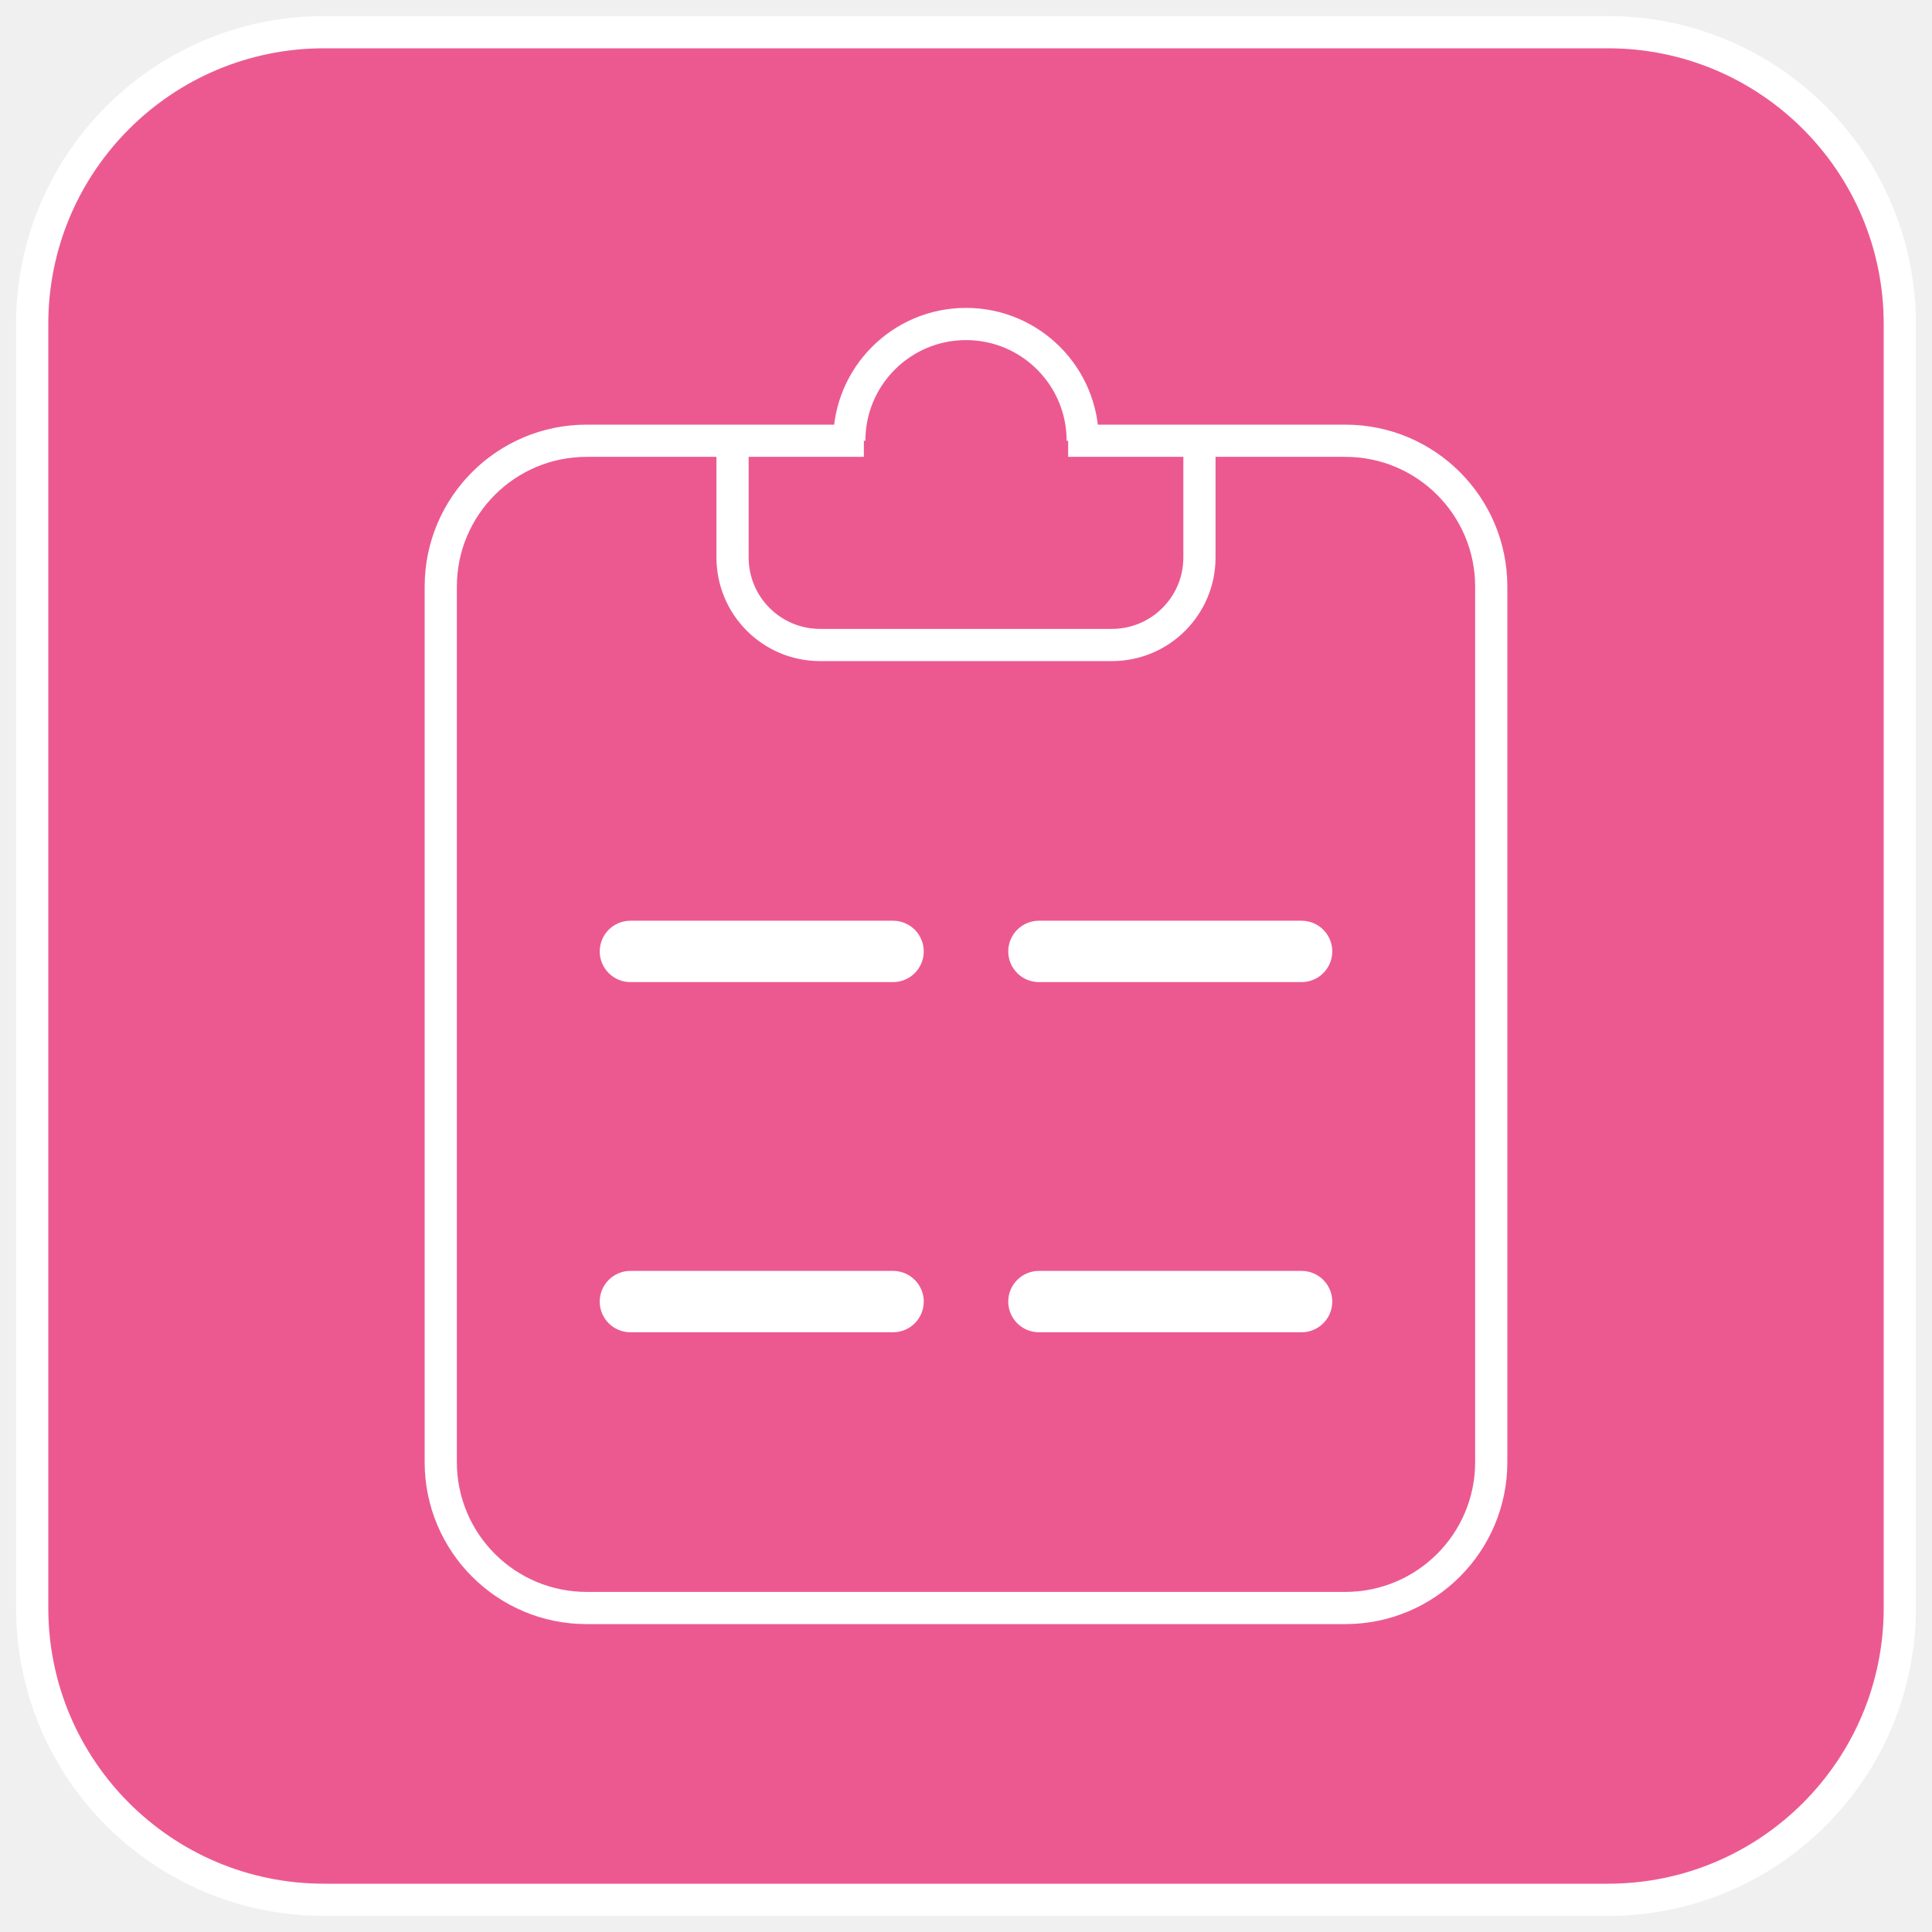
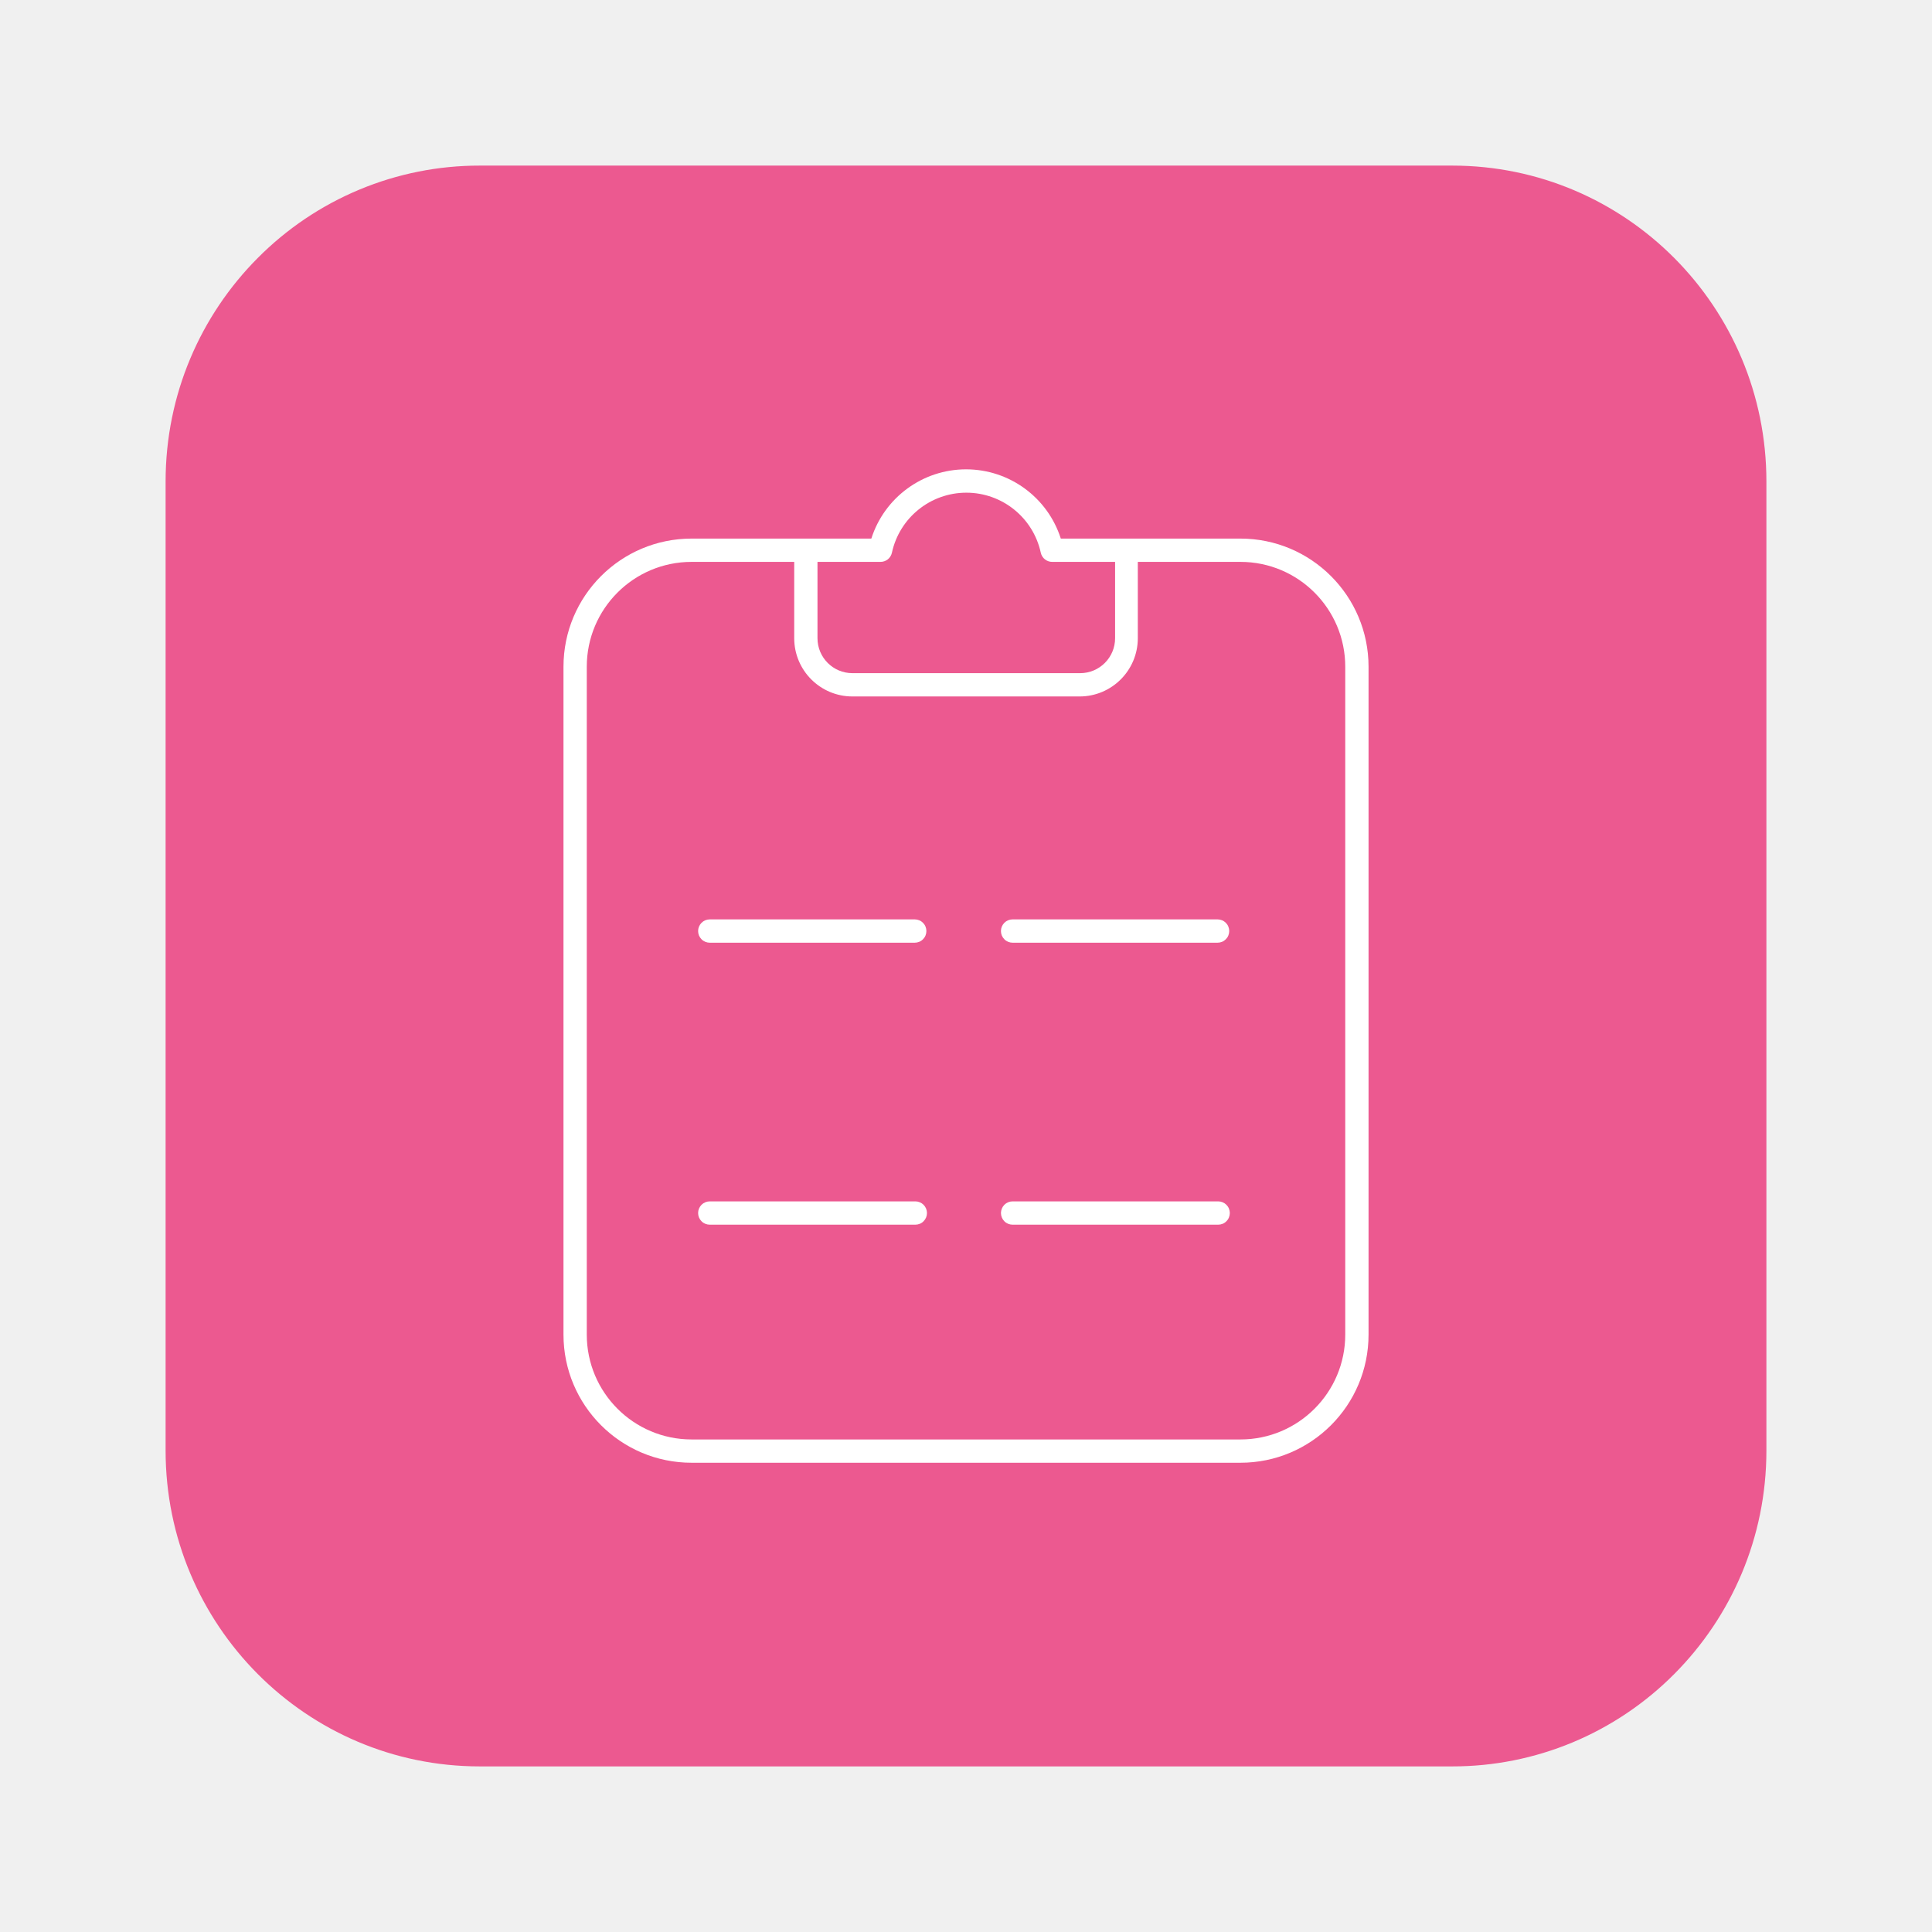
- <svg xmlns="http://www.w3.org/2000/svg" width="60" height="60" viewBox="0 0 60 60" fill="none">
-   <path d="M49.938 1H10.062C5.057 1 1 5.057 1 10.062V49.938C1 54.943 5.057 59 10.062 59H49.938C54.943 59 59 54.943 59 49.938V10.062C59 5.057 54.943 1 49.938 1Z" fill="#EC5990" />
-   <path d="M27.734 29.094H19.578C19.328 29.094 19.125 29.297 19.125 29.547C19.125 29.797 19.328 30 19.578 30H27.734C27.985 30 28.188 29.797 28.188 29.547C28.188 29.297 27.985 29.094 27.734 29.094Z" fill="white" />
-   <path d="M40.422 29.094H32.266C32.015 29.094 31.812 29.297 31.812 29.547C31.812 29.797 32.015 30 32.266 30H40.422C40.672 30 40.875 29.797 40.875 29.547C40.875 29.297 40.672 29.094 40.422 29.094Z" fill="white" />
-   <path d="M27.734 39.969H19.578C19.328 39.969 19.125 40.172 19.125 40.422C19.125 40.672 19.328 40.875 19.578 40.875H27.734C27.985 40.875 28.188 40.672 28.188 40.422C28.188 40.172 27.985 39.969 27.734 39.969Z" fill="white" />
-   <path d="M40.422 39.969H32.266C32.015 39.969 31.812 40.172 31.812 40.422C31.812 40.672 32.015 40.875 32.266 40.875H40.422C40.672 40.875 40.875 40.672 40.875 40.422C40.875 40.172 40.672 39.969 40.422 39.969Z" fill="white" />
-   <path d="M22.75 13.688V17.312C22.75 18.814 23.967 20.031 25.469 20.031H34.531C36.033 20.031 37.25 18.814 37.25 17.312V13.688M33.172 13.688H41.781C44.284 13.688 46.312 15.716 46.312 18.219V45.406C46.312 47.909 44.284 49.938 41.781 49.938H18.219C15.716 49.938 13.688 47.909 13.688 45.406V18.219C13.688 15.716 15.716 13.688 18.219 13.688H26.828M33.625 13.688C33.625 11.685 32.002 10.062 30 10.062C27.998 10.062 26.375 11.685 26.375 13.688M10.062 1H49.938C54.943 1 59 5.057 59 10.062V49.938C59 54.943 54.943 59 49.938 59H10.062C5.057 59 1 54.943 1 49.938V10.062C1 5.057 5.057 1 10.062 1ZM19.578 29.094H27.734C27.985 29.094 28.188 29.297 28.188 29.547C28.188 29.797 27.985 30 27.734 30H19.578C19.328 30 19.125 29.797 19.125 29.547C19.125 29.297 19.328 29.094 19.578 29.094ZM32.266 29.094H40.422C40.672 29.094 40.875 29.297 40.875 29.547C40.875 29.797 40.672 30 40.422 30H32.266C32.015 30 31.812 29.797 31.812 29.547C31.812 29.297 32.015 29.094 32.266 29.094ZM19.578 39.969H27.734C27.985 39.969 28.188 40.172 28.188 40.422C28.188 40.672 27.985 40.875 27.734 40.875H19.578C19.328 40.875 19.125 40.672 19.125 40.422C19.125 40.172 19.328 39.969 19.578 39.969ZM32.266 39.969H40.422C40.672 39.969 40.875 40.172 40.875 40.422C40.875 40.672 40.672 40.875 40.422 40.875H32.266C32.015 40.875 31.812 40.672 31.812 40.422C31.812 40.172 32.015 39.969 32.266 39.969Z" stroke="white" />
+ <svg xmlns="http://www.w3.org/2000/svg" width="70" height="70" viewBox="0 0 70 70" fill="none">
+   <path fill-rule="evenodd" clip-rule="evenodd" d="M52.617 6C55.76 6 58.606 7.281 60.666 9.352C62.726 11.423 64 14.284 64 17.444V52.556C64 55.716 62.726 58.577 60.666 60.648C59.61 61.712 58.355 62.556 56.974 63.132C55.593 63.707 54.112 64.002 52.617 64H17.383C14.24 64 11.394 62.719 9.334 60.648C7.274 58.577 6 55.716 6 52.556V17.444C6 14.284 7.274 11.423 9.334 9.352C10.39 8.287 11.645 7.443 13.026 6.868C14.407 6.293 15.888 5.998 17.383 6H52.617Z" fill="#EC5990" />
+   <path fill-rule="evenodd" clip-rule="evenodd" d="M44.943 19.514H38.435C37.958 18.02 36.57 17.005 35.002 17.005C33.435 17.005 32.047 18.02 31.57 19.514H25.058C22.494 19.514 20.416 21.593 20.416 24.158V48.354C20.416 50.919 22.494 52.998 25.058 52.998H44.943C47.507 52.998 49.585 50.919 49.585 48.354V24.158C49.585 21.593 47.507 19.514 44.943 19.514ZM31.894 20.358C31.992 20.36 32.088 20.328 32.165 20.268C32.242 20.207 32.295 20.121 32.316 20.024C32.592 18.756 33.715 17.851 35.013 17.851C36.311 17.851 37.433 18.756 37.709 20.024C37.73 20.121 37.784 20.207 37.861 20.268C37.938 20.328 38.033 20.36 38.131 20.358H40.402V23.123C40.402 23.823 39.835 24.39 39.136 24.39H30.885C30.186 24.39 29.619 23.823 29.619 23.123V20.358H31.894ZM48.741 48.354C48.741 50.452 47.04 52.154 44.943 52.154H25.058C22.96 52.154 21.26 50.452 21.26 48.354V24.158C21.26 22.059 22.96 20.358 25.058 20.358H28.776V23.123C28.776 24.289 29.72 25.234 30.886 25.234H39.115C40.28 25.234 41.225 24.289 41.225 23.123V20.358H44.943C47.041 20.358 48.741 22.059 48.741 24.158L48.741 48.354ZM44.115 33.311H36.688C36.633 33.311 36.578 33.322 36.527 33.343C36.476 33.364 36.429 33.395 36.39 33.434C36.351 33.474 36.32 33.52 36.298 33.572C36.277 33.623 36.266 33.678 36.266 33.733C36.266 33.789 36.277 33.844 36.298 33.895C36.32 33.947 36.351 33.993 36.39 34.032C36.429 34.072 36.476 34.103 36.527 34.124C36.578 34.145 36.633 34.156 36.688 34.156H44.115C44.171 34.156 44.225 34.145 44.276 34.124C44.328 34.103 44.374 34.072 44.413 34.032C44.453 33.993 44.484 33.947 44.505 33.895C44.526 33.844 44.537 33.789 44.537 33.733C44.537 33.678 44.526 33.623 44.505 33.572C44.484 33.52 44.453 33.474 44.413 33.434C44.374 33.395 44.328 33.364 44.276 33.343C44.225 33.322 44.171 33.311 44.115 33.311ZM33.143 33.311H25.716C25.661 33.311 25.606 33.322 25.555 33.343C25.504 33.364 25.457 33.395 25.418 33.434C25.379 33.474 25.348 33.52 25.326 33.572C25.305 33.623 25.294 33.678 25.294 33.733C25.294 33.789 25.305 33.844 25.326 33.895C25.348 33.947 25.379 33.993 25.418 34.032C25.457 34.072 25.504 34.103 25.555 34.124C25.606 34.145 25.661 34.156 25.716 34.156H33.143C33.199 34.156 33.253 34.145 33.304 34.124C33.356 34.103 33.402 34.072 33.441 34.032C33.48 33.993 33.512 33.947 33.533 33.895C33.554 33.844 33.565 33.789 33.565 33.733C33.565 33.678 33.554 33.623 33.533 33.572C33.512 33.52 33.48 33.474 33.441 33.434C33.402 33.395 33.356 33.364 33.304 33.343C33.253 33.322 33.199 33.311 33.143 33.311ZM44.137 43.528H36.688C36.633 43.528 36.578 43.539 36.527 43.56C36.476 43.581 36.429 43.612 36.39 43.651C36.351 43.691 36.32 43.737 36.299 43.789C36.278 43.84 36.267 43.895 36.266 43.95C36.267 44.006 36.278 44.061 36.299 44.112C36.32 44.164 36.351 44.21 36.39 44.249C36.429 44.289 36.476 44.32 36.527 44.341C36.578 44.362 36.633 44.373 36.688 44.373H44.137C44.192 44.373 44.247 44.362 44.298 44.341C44.349 44.32 44.395 44.289 44.434 44.249C44.474 44.21 44.505 44.164 44.526 44.112C44.547 44.061 44.558 44.006 44.559 43.95C44.558 43.895 44.547 43.84 44.526 43.789C44.505 43.737 44.474 43.691 44.434 43.651C44.395 43.612 44.349 43.581 44.298 43.56C44.247 43.539 44.192 43.528 44.137 43.528ZM33.164 43.528H25.716C25.661 43.528 25.606 43.539 25.555 43.56C25.504 43.581 25.457 43.612 25.418 43.651C25.379 43.691 25.348 43.737 25.326 43.789C25.305 43.84 25.294 43.895 25.294 43.95C25.294 44.006 25.305 44.061 25.326 44.112C25.348 44.164 25.379 44.21 25.418 44.249C25.457 44.289 25.504 44.32 25.555 44.341C25.606 44.362 25.661 44.373 25.716 44.373H33.164C33.22 44.373 33.274 44.362 33.325 44.341C33.377 44.32 33.423 44.289 33.462 44.249C33.501 44.21 33.532 44.164 33.554 44.112C33.575 44.061 33.586 44.006 33.586 43.95C33.586 43.895 33.575 43.84 33.554 43.789C33.532 43.737 33.501 43.691 33.462 43.651C33.423 43.612 33.377 43.581 33.325 43.56C33.274 43.539 33.22 43.528 33.164 43.528Z" fill="white" />
</svg>
